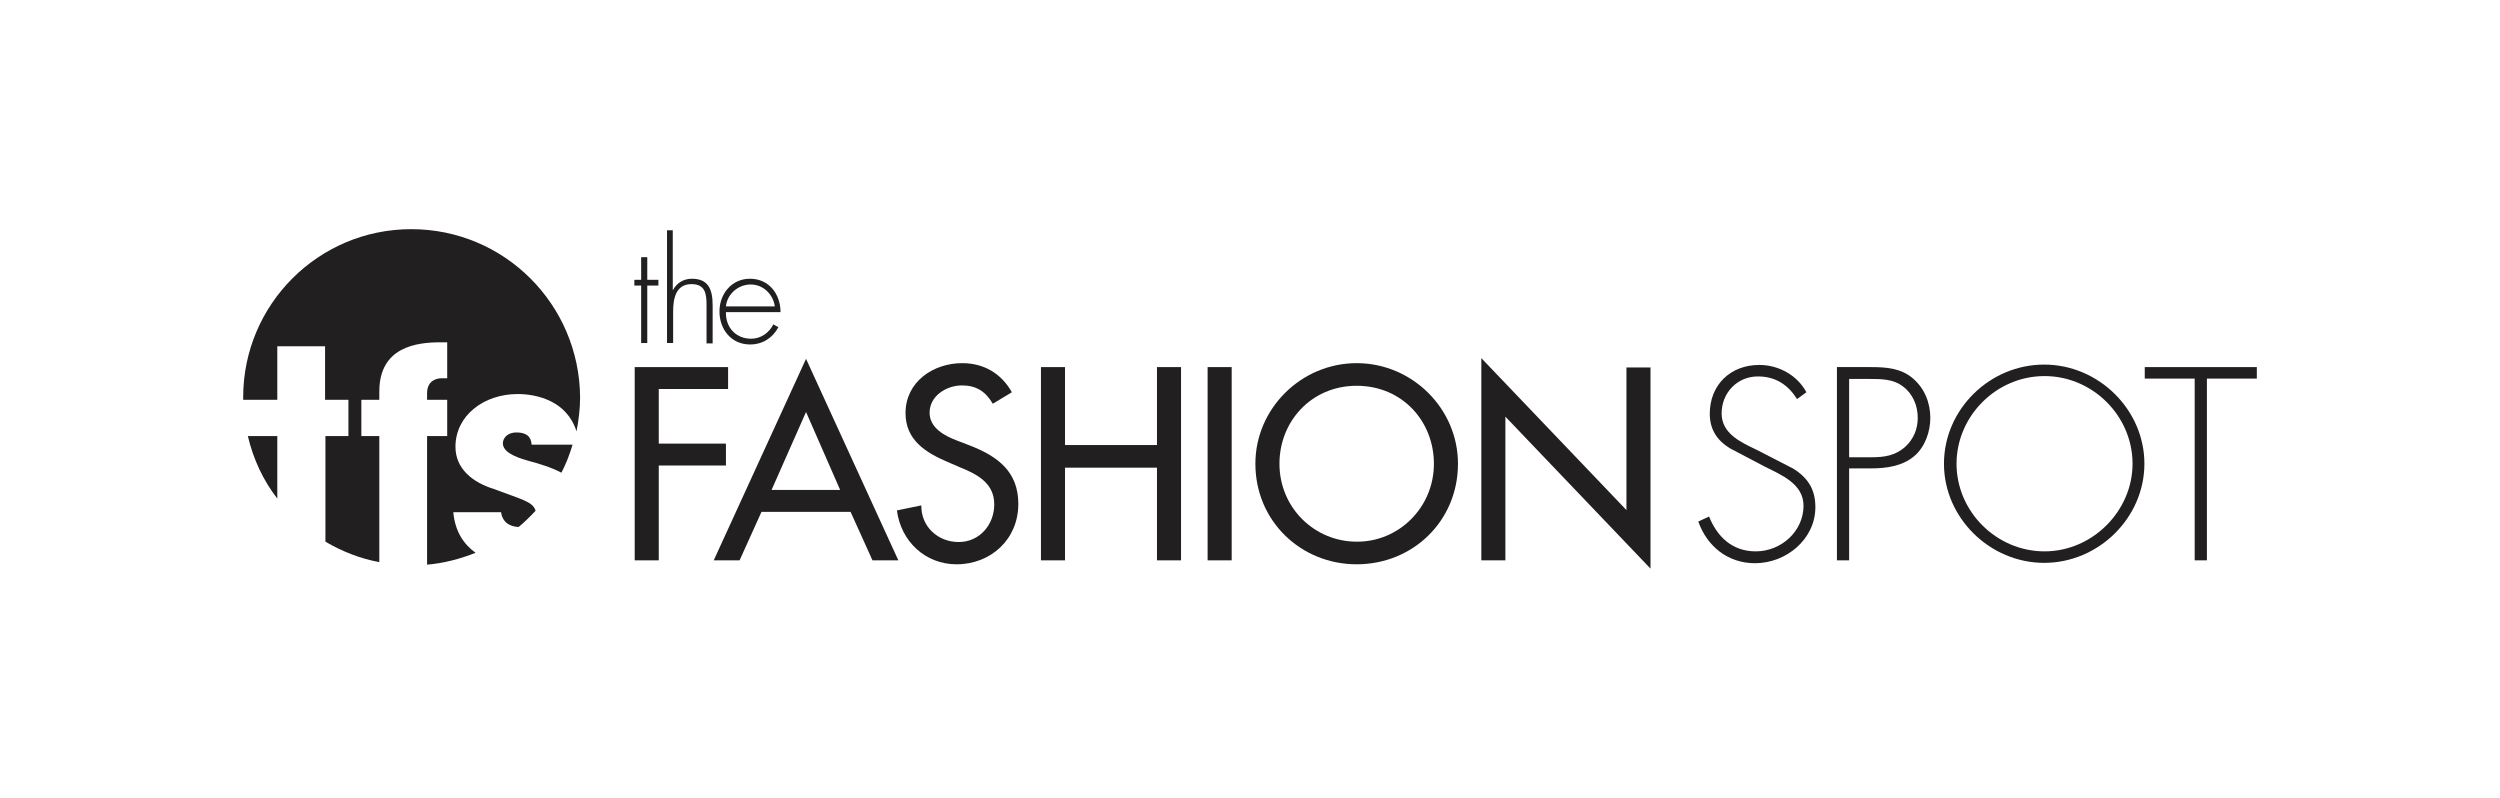
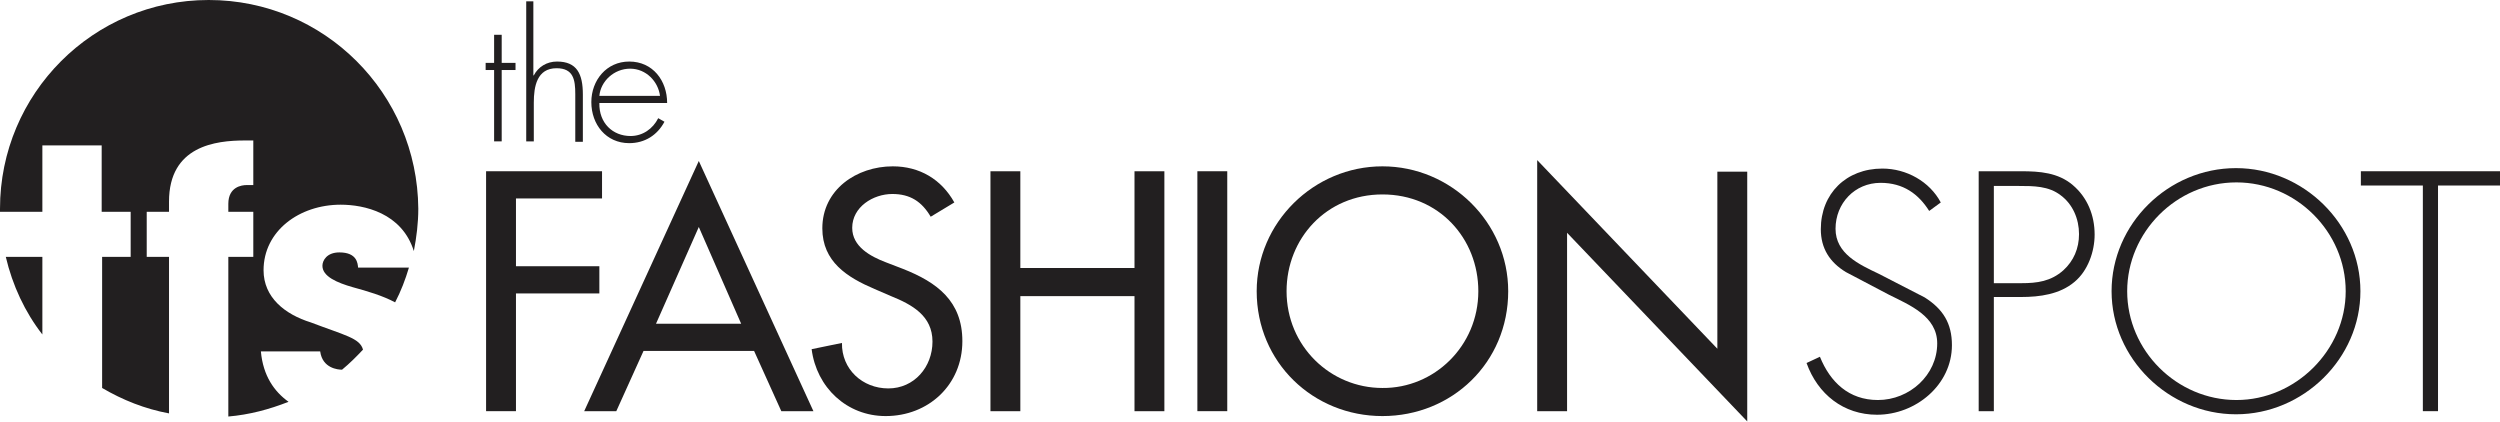
- <svg xmlns="http://www.w3.org/2000/svg" version="1.1" x="0px" y="0px" viewBox="0 0 696 222" style="enable-background:new 0 0 696 222;" xml:space="preserve">
+ <svg xmlns="http://www.w3.org/2000/svg" version="1.1" id="Layer_1" x="0px" y="0px" viewBox="0 0 560.6 94.5" style="enable-background:new 0 0 560.6 94.5;" xml:space="preserve">
  <style type="text/css">
	.st0{fill:#221F20;}
</style>
  <g id="BG">
</g>
  <g id="LOGO">
    <g>
      <g>
        <g id="TFS_3_">
          <g id="SPOT_3_">
-             <path class="st0" d="M500.3,111.1c-2.4-3.8-5.8-6.3-10.9-6.3c-5.8,0-10.1,4.6-10.1,10.3c0,5.6,5.3,8,9.7,10.1l10.3,5.3       c4.1,2.6,6.1,5.8,6.1,10.7c0,8.9-8.1,15.6-16.8,15.6c-7.5,0-13.3-4.6-15.8-11.6l3-1.4c2.3,5.7,6.5,9.7,13,9.7       c7.1,0,13.3-5.6,13.3-12.7c0-6.1-6.2-8.6-10.8-10.9l-9.7-5.1c-3.6-2.2-5.6-5.3-5.6-9.6c0-8,5.7-13.6,13.8-13.6       c5.4,0,10.6,2.9,13.1,7.6L500.3,111.1z" />
-             <path class="st0" d="M514.8,156h-3.4v-53.8h9.5c4.2,0,8.3,0.3,11.6,3.1c3.3,2.8,4.9,6.8,4.9,11.1c0,3.8-1.5,8.1-4.5,10.6       c-3.3,2.8-7.8,3.4-12,3.4h-6.1V156z M521,127.3c3.5,0,6.6-0.4,9.4-2.9c2.3-2.1,3.5-4.9,3.5-8.1c0-3.4-1.4-6.7-4.1-8.7       c-2.7-2.1-6.1-2.1-9.4-2.1h-5.6v21.8H521z" />
-             <path class="st0" d="M597,129.1c0,15.1-12.8,27.6-27.9,27.6s-27.9-12.5-27.9-27.6c0-15.1,12.7-27.6,27.9-27.6       C584.2,101.5,597,114,597,129.1z M544.7,129.1c0,13.3,11.1,24.4,24.5,24.4c13.3,0,24.5-11.2,24.5-24.4       c0-13.3-11.1-24.4-24.5-24.4C555.7,104.7,544.7,115.9,544.7,129.1z" />
-             <path class="st0" d="M614.4,156H611v-50.6h-13.9v-3.2h31.2v3.2h-13.9V156z" />
+             <path class="st0" d="M432.6,47.3c-2.4-3.8-5.8-6.3-10.9-6.3c-5.8,0-10.1,4.6-10.1,10.3c0,5.6,5.3,8,9.7,10.1l10.3,5.3       c4.1,2.6,6.1,5.8,6.1,10.7c0,8.9-8.1,15.6-16.8,15.6c-7.5,0-13.3-4.6-15.8-11.6l3-1.4c2.3,5.7,6.5,9.7,13,9.7       c7.1,0,13.3-5.6,13.3-12.7c0-6.1-6.2-8.6-10.8-10.9l-9.7-5.1c-3.6-2.2-5.6-5.3-5.6-9.6c0-8,5.7-13.6,13.8-13.6       c5.4,0,10.6,2.9,13.1,7.6L432.6,47.3z" />
+             <path class="st0" d="M447.1,92.2h-3.4V38.4h9.5c4.2,0,8.3,0.3,11.6,3.1c3.3,2.8,4.9,6.8,4.9,11.1c0,3.8-1.5,8.1-4.5,10.6       c-3.3,2.8-7.8,3.4-12,3.4h-6.1L447.1,92.2L447.1,92.2z M453.3,63.5c3.5,0,6.6-0.4,9.4-2.9c2.3-2.1,3.5-4.9,3.5-8.1       c0-3.4-1.4-6.7-4.1-8.7c-2.7-2.1-6.1-2.1-9.4-2.1h-5.6v21.8H453.3z" />
+             <path class="st0" d="M529.3,65.3c0,15.1-12.8,27.6-27.9,27.6s-27.9-12.5-27.9-27.6s12.7-27.6,27.9-27.6       C516.5,37.7,529.3,50.2,529.3,65.3z M477,65.3c0,13.3,11.1,24.4,24.5,24.4c13.3,0,24.5-11.2,24.5-24.4       c0-13.3-11.1-24.4-24.5-24.4C488,40.9,477,52.1,477,65.3z" />
+             <path class="st0" d="M546.7,92.2h-3.4V41.6h-13.9v-3.2h31.2v3.2h-13.9L546.7,92.2L546.7,92.2z" />
          </g>
          <g id="FASHION_3_">
-             <path class="st0" d="M183.4,108.4v15.1h18.7v6.1h-18.7V156h-6.7v-53.8h26v6.1H183.4z" />
-             <path class="st0" d="M212,142.5l-6.1,13.5h-7.2l25.7-56.1l25.7,56.1h-7.2l-6.1-13.5H212z M224.4,114.7l-9.6,21.7h19.1       L224.4,114.7z" />
-             <path class="st0" d="M276.4,112.4c-2-3.4-4.6-5.1-8.6-5.1c-4.3,0-9,2.9-9,7.6c0,4.2,4.1,6.4,7.5,7.7l3.9,1.5       c7.6,3,13.3,7.2,13.3,16.2c0,9.8-7.6,16.8-17.2,16.8c-8.7,0-15.5-6.4-16.6-15l6.8-1.4c-0.1,5.9,4.6,10.2,10.4,10.2       c5.8,0,9.9-4.8,9.9-10.5c0-5.8-4.6-8.3-9.3-10.2l-3.7-1.6c-6.1-2.6-11.7-6.1-11.7-13.6c0-8.7,7.7-13.9,15.8-13.9       c6,0,10.9,2.9,13.8,8.1L276.4,112.4z" />
-             <path class="st0" d="M322.1,123.9v-21.7h6.7V156h-6.7v-25.8h-25.6V156h-6.7v-53.8h6.7v21.7H322.1z" />
-             <path class="st0" d="M342.9,156h-6.7v-53.8h6.7V156z" />
-             <path class="st0" d="M405.9,129.1c0,16-12.6,28-28.2,28c-15.5,0-28.2-12-28.2-28c0-15.4,12.8-28,28.2-28       C393.1,101.1,405.9,113.7,405.9,129.1z M399.2,129.1c0-11.8-8.8-21.7-21.5-21.7c-12.6,0-21.5,9.9-21.5,21.7       c0,12.3,9.8,21.7,21.5,21.7C389.3,150.9,399.2,141.4,399.2,129.1z" />
-             <path class="st0" d="M412.4,99.7l40.4,42.3v-39.7h6.7v56l-40.4-42.3V156h-6.7V99.7z" />
+             <path class="st0" d="M115.7,44.6v15.1h18.7v6.1h-18.7v26.4H109V38.4h26v6.1h-19.3V44.6z" />
+             <path class="st0" d="M144.3,78.7l-6.1,13.5H131l25.7-56.1l25.7,56.1h-7.2l-6.1-13.5H144.3z M156.7,50.9l-9.6,21.7h19.1       L156.7,50.9z" />
+             <path class="st0" d="M208.7,48.6c-2-3.4-4.6-5.1-8.6-5.1c-4.3,0-9,2.9-9,7.6c0,4.2,4.1,6.4,7.5,7.7l3.9,1.5       c7.6,3,13.3,7.2,13.3,16.2c0,9.8-7.6,16.8-17.2,16.8c-8.7,0-15.5-6.4-16.6-15l6.8-1.4c-0.1,5.9,4.6,10.2,10.4,10.2       s9.9-4.8,9.9-10.5c0-5.8-4.6-8.3-9.3-10.2l-3.7-1.6c-6.1-2.6-11.7-6.1-11.7-13.6c0-8.7,7.7-13.9,15.8-13.9       c6,0,10.9,2.9,13.8,8.1L208.7,48.6z" />
+             <path class="st0" d="M254.4,60.1V38.4h6.7v53.8h-6.7V66.4h-25.6v25.8h-6.7V38.4h6.7v21.7C228.8,60.1,254.4,60.1,254.4,60.1z" />
+             <path class="st0" d="M275.2,92.2h-6.7V38.4h6.7V92.2z" />
+             <path class="st0" d="M338.2,65.3c0,16-12.6,28-28.2,28c-15.5,0-28.2-12-28.2-28c0-15.4,12.8-28,28.2-28       C325.4,37.3,338.2,49.9,338.2,65.3z M331.5,65.3c0-11.8-8.8-21.7-21.5-21.7c-12.6,0-21.5,9.9-21.5,21.7       c0,12.3,9.8,21.7,21.5,21.7C321.6,87.1,331.5,77.6,331.5,65.3z" />
+             <path class="st0" d="M344.7,35.9l40.4,42.3V38.5h6.7v56l-40.4-42.3v40h-6.7V35.9z" />
          </g>
          <g id="THE_3_">
-             <path class="st0" d="M180.2,95.5h-1.7v-16h-1.9v-1.6h1.9v-6.3h1.7v6.3h3.1v1.6h-3.1V95.5z" />
-             <path class="st0" d="M187.3,64.1v16.6h0.1c1-1.9,2.9-3.1,5.2-3.1c4.5,0,5.8,2.8,5.8,7.4v10.6h-1.7V84.9c0-3.2-0.4-5.8-4.2-5.8       c-4.4,0-5.1,4.1-5.1,7.7v8.7h-1.7V64.1H187.3z" />
-             <path class="st0" d="M202.1,86.9c-0.1,4.5,3,7.4,7,7.4c2.7,0,5-1.6,6.2-4l1.4,0.8c-1.6,3-4.4,4.8-7.9,4.8       c-5.2,0-8.5-4.2-8.5-9.2c0-4.9,3.4-9.1,8.5-9.1c5.3,0,8.5,4.3,8.5,9.3H202.1z M215.7,85.3c-0.4-3.2-3.1-6.1-6.7-6.1       c-3.6,0-6.6,2.8-6.9,6.1H215.7z" />
+             <path class="st0" d="M112.5,31.7h-1.7v-16h-1.9v-1.6h1.9V7.8h1.7v6.3h3.1v1.6h-3.1V31.7z" />
+             <path class="st0" d="M119.6,0.3v16.6h0.1c1-1.9,2.9-3.1,5.2-3.1c4.5,0,5.8,2.8,5.8,7.4v10.6H129V21.1c0-3.2-0.4-5.8-4.2-5.8       c-4.4,0-5.1,4.1-5.1,7.7v8.7H118V0.3H119.6z" />
+             <path class="st0" d="M134.4,23.1c-0.1,4.5,3,7.4,7,7.4c2.7,0,5-1.6,6.2-4l1.4,0.8c-1.6,3-4.4,4.8-7.9,4.8       c-5.2,0-8.5-4.2-8.5-9.2c0-4.9,3.4-9.1,8.5-9.1c5.3,0,8.5,4.3,8.5,9.3L134.4,23.1L134.4,23.1z M148,21.5       c-0.4-3.2-3.1-6.1-6.7-6.1c-3.6,0-6.6,2.8-6.9,6.1H148z" />
          </g>
          <g id="CIRCLE_3_">
-             <path class="st0" d="M114.5,63.8c-25.9,0-46.8,21-46.8,46.8c0,0.2,0,0.5,0,0.7h9.5V96.4h13.3v14.9H97v10.1h-6.4v29.4       c4.6,2.7,9.6,4.7,15,5.7v-35.1h-5v-10.1h5V109c0-12.5,10.5-13.7,17-13.7h1.9v10H123c-1.1,0-4.1,0.4-4.1,4.2v1.8h5.6v10.1h-5.6       v35.8c4.7-0.4,9.2-1.6,13.5-3.3c-3.2-2.3-5.7-5.8-6.2-11.3h13.3c0.5,3.8,4,4.1,4.9,4.1c1.7-1.4,3.2-2.9,4.7-4.5       c-0.7-2.6-4.1-3.2-11.7-6.1c-5.8-1.8-10.6-5.6-10.6-11.7c0-8.8,8-14.7,17.3-14.7c5.2,0,13.7,1.8,16.4,10.4c0.6-3.1,1-6.3,1-9.5       C161.3,84.7,140.4,63.8,114.5,63.8z M143.8,120.4c-2.8,0-3.8,1.8-3.8,3c0,2.4,3.3,3.8,6.8,4.8c3.3,0.9,6.7,1.9,9.5,3.4       c1.3-2.5,2.3-5.1,3.1-7.8H148C147.9,122.9,147.8,120.4,143.8,120.4z M77.2,138.8v-17.4H69C70.5,127.8,73.3,133.8,77.2,138.8z" />
+             <path class="st0" d="M46.8,0C20.9,0,0,21,0,46.8c0,0.2,0,0.5,0,0.7h9.5V32.6h13.3v14.9h6.5v10.1h-6.4V87       c4.6,2.7,9.6,4.7,15,5.7V57.6h-5V47.5h5v-2.3c0-12.5,10.5-13.7,17-13.7h1.9v10h-1.5c-1.1,0-4.1,0.4-4.1,4.2v1.8h5.6v10.1h-5.6       v35.8c4.7-0.4,9.2-1.6,13.5-3.3c-3.2-2.3-5.7-5.8-6.2-11.3h13.3c0.5,3.8,4,4.1,4.9,4.1c1.7-1.4,3.2-2.9,4.7-4.5       c-0.7-2.6-4.1-3.2-11.7-6.1c-5.8-1.8-10.6-5.6-10.6-11.7c0-8.8,8-14.7,17.3-14.7c5.2,0,13.7,1.8,16.4,10.4c0.6-3.1,1-6.3,1-9.5       C93.6,20.9,72.7,0,46.8,0z M76.1,56.6c-2.8,0-3.8,1.8-3.8,3c0,2.4,3.3,3.8,6.8,4.8c3.3,0.9,6.7,1.9,9.5,3.4       c1.3-2.5,2.3-5.1,3.1-7.8H80.3C80.2,59.1,80.1,56.6,76.1,56.6z M9.5,75V57.6H1.3C2.8,64,5.6,70,9.5,75z" />
          </g>
        </g>
      </g>
    </g>
  </g>
</svg>
